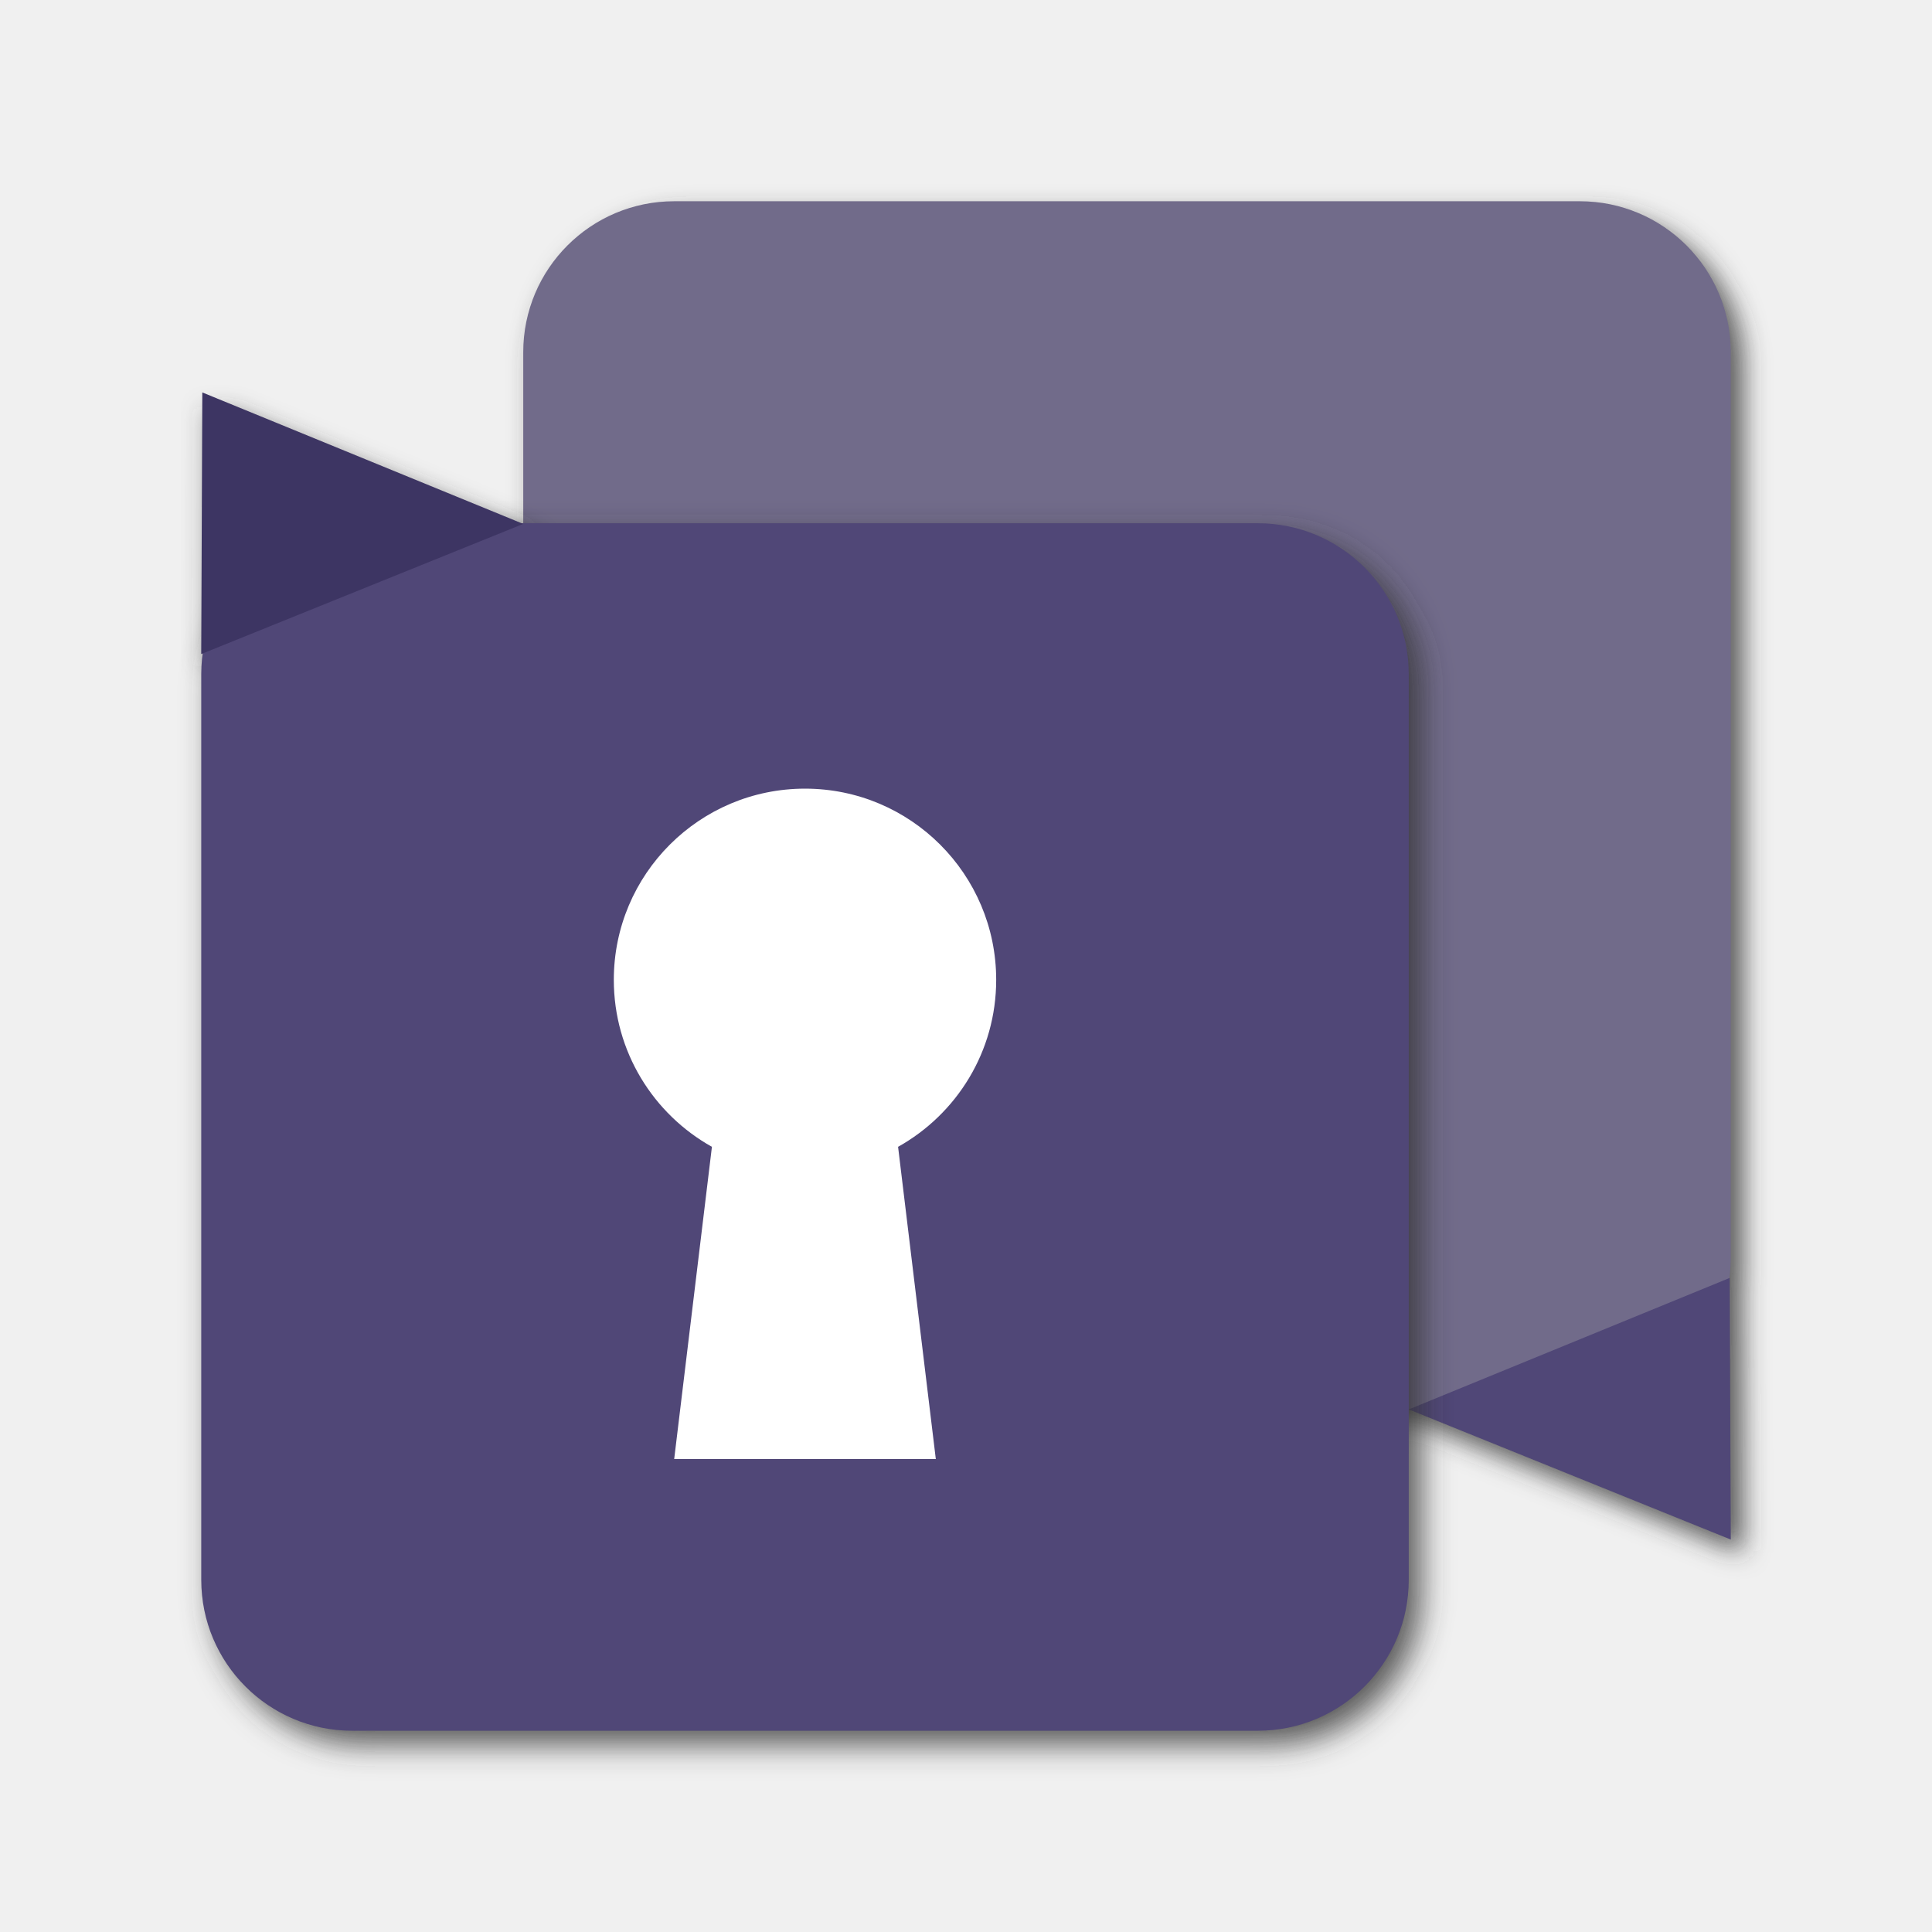
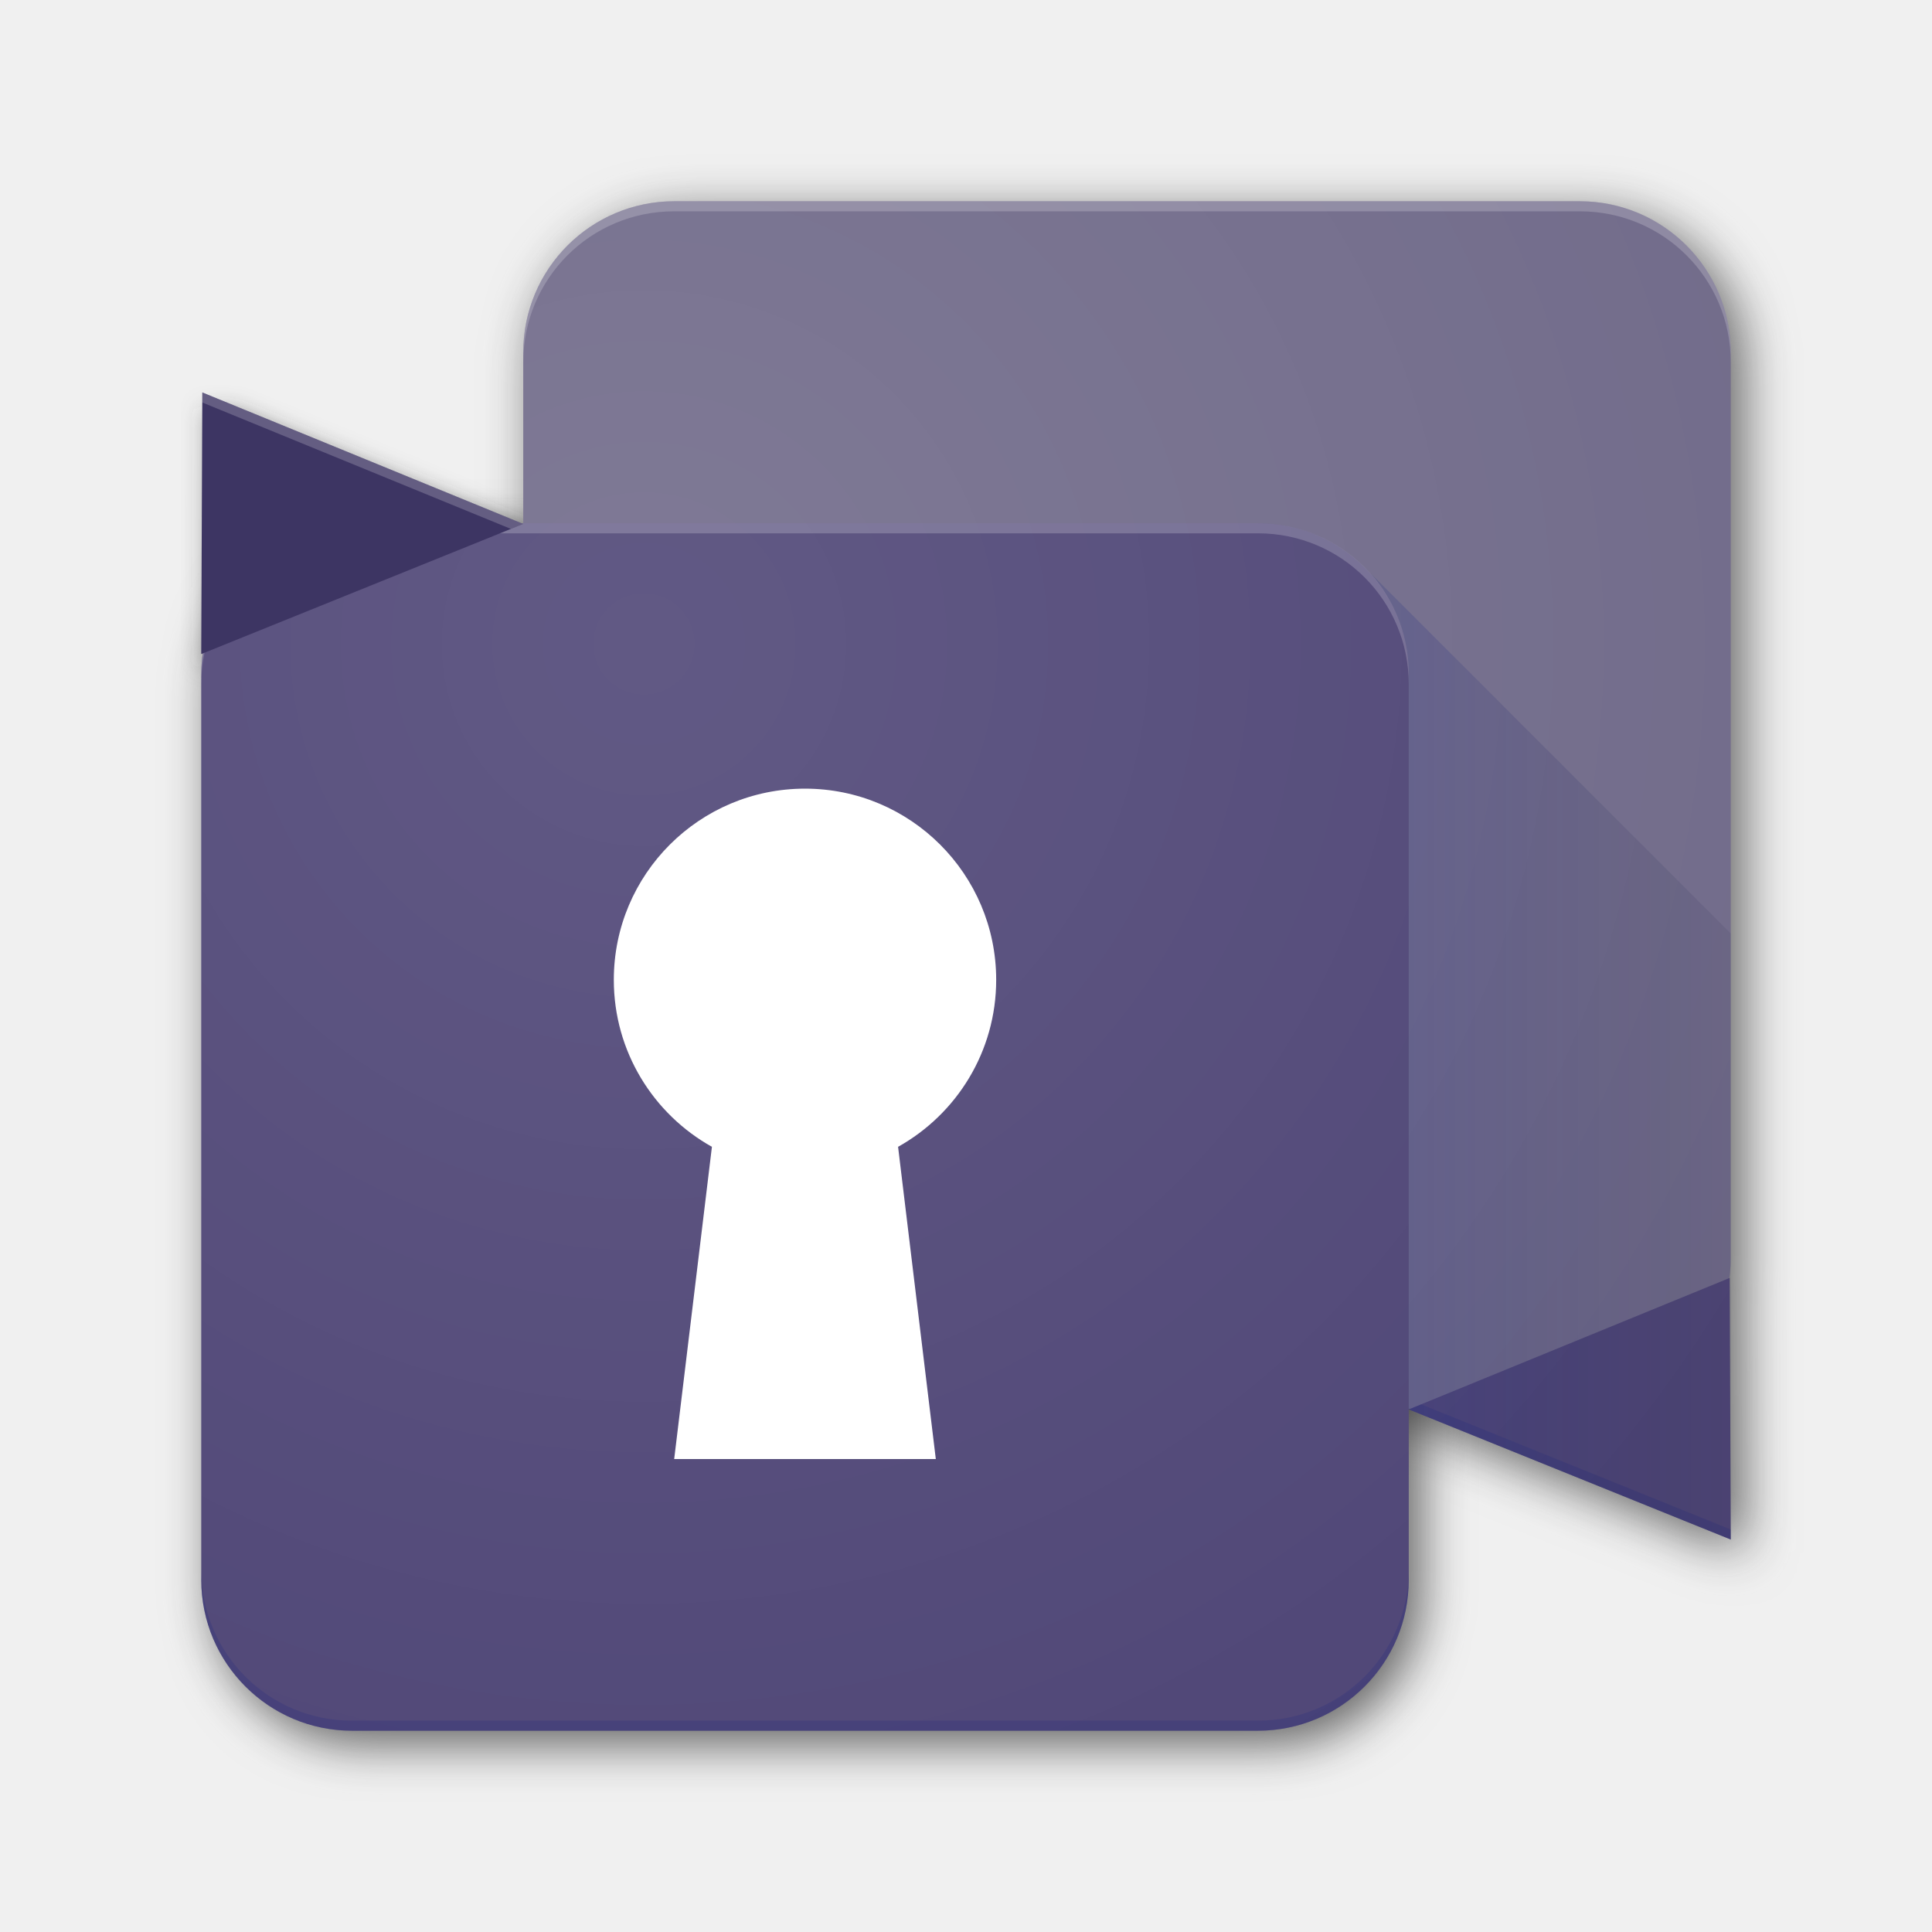
- <svg xmlns="http://www.w3.org/2000/svg" x="0px" y="0px" version="1.1" width="192" viewBox="0 0 192 192" height="192" xml:space="preserve" id="Layer_1">
+ <svg xmlns="http://www.w3.org/2000/svg" xmlns:xlink="http://www.w3.org/1999/xlink" version="1.1" id="Layer_1" x="0px" y="0px" width="192" height="192" viewBox="0 0 192 192" xml:space="preserve">
  <defs id="defs7">
-     <filter id="filter3954">
-       <feGaussianBlur stdDeviation="1.52" id="feGaussianBlur3956" />
+     <linearGradient id="linearGradient5036">
+       <stop style="stop-color:#ffffff;stop-opacity:0.1" offset="0" id="stop5032" />
+       <stop style="stop-color:#ffffff;stop-opacity:0" offset="1" id="stop5034" />
+     </linearGradient>
+     <linearGradient id="linearGradient4611">
+       <stop id="stop4609" offset="0" style="stop-color:#1a237e;stop-opacity:1" />
+       <stop id="stop4607" offset="1" style="stop-color:#000000;stop-opacity:0" />
+     </linearGradient>
+     <linearGradient id="linearGradient3867">
+       <stop style="stop-color:#ffffff;stop-opacity:1;" offset="0" id="stop3869" />
+       <stop style="stop-color:#cbcbcb;stop-opacity:1" offset="1" id="stop3871" />
+     </linearGradient>
+     <linearGradient id="linearGradient3860">
+       <stop style="stop-color:#ffffff;stop-opacity:1;" offset="0" id="stop3862" />
+       <stop style="stop-color:#999999;stop-opacity:1" offset="1" id="stop3864" />
+     </linearGradient>
+     <linearGradient id="linearGradient3767">
+       <stop style="stop-color:#ffffff;stop-opacity:1;" offset="0" id="stop3769" />
+       <stop style="stop-color:#c4c4c4;stop-opacity:1" offset="1" id="stop3771" />
+     </linearGradient>
+     <linearGradient xlink:href="#linearGradient3767" id="linearGradient3773" x1="82.731" y1="69.671" x2="132.936" y2="134.017" gradientUnits="userSpaceOnUse" gradientTransform="translate(-297,-3.5)" />
+     <linearGradient xlink:href="#linearGradient3767-5" id="linearGradient3773-3" x1="82.731" y1="69.671" x2="132.936" y2="134.017" gradientUnits="userSpaceOnUse" />
+     <linearGradient id="linearGradient3767-5">
+       <stop style="stop-color:#ffffff;stop-opacity:1;" offset="0" id="stop3769-3" />
+       <stop style="stop-color:#c4c4c4;stop-opacity:1" offset="1" id="stop3771-5" />
+     </linearGradient>
+     <linearGradient xlink:href="#linearGradient3860" id="linearGradient3866" x1="71.771" y1="85.316" x2="85.737" y2="148.426" gradientUnits="userSpaceOnUse" />
+     <linearGradient xlink:href="#linearGradient3867" id="linearGradient3873" x1="75" y1="92.5" x2="91.5" y2="144.5" gradientUnits="userSpaceOnUse" />
+     <linearGradient xlink:href="#linearGradient3867-5" id="linearGradient3873-9" x1="75" y1="92.5" x2="91.5" y2="144.5" gradientUnits="userSpaceOnUse" />
+     <linearGradient id="linearGradient3867-5">
+       <stop style="stop-color:#ffffff;stop-opacity:1;" offset="0" id="stop3869-4" />
+       <stop style="stop-color:#cbcbcb;stop-opacity:1" offset="1" id="stop3871-3" />
+     </linearGradient>
+     <linearGradient xlink:href="#linearGradient4611" id="linearGradient4613" x1="140" y1="104" x2="192" y2="104" gradientUnits="userSpaceOnUse" />
+     <filter id="filter3954-1">
+       <feGaussianBlur stdDeviation="1.52" id="feGaussianBlur3956-5" />
    </filter>
-     <filter id="filter3812">
-       <feGaussianBlur stdDeviation="1.265" id="feGaussianBlur3814" />
+     <radialGradient xlink:href="#linearGradient5036" id="radialGradient5038" cx="64" cy="64" fx="64" fy="64" r="76" gradientUnits="userSpaceOnUse" gradientTransform="matrix(-2.3997672e-8,1.684211,-1.684211,-2.3997673e-8,171.7895,-43.78947)" />
+     <filter style="color-interpolation-filters:sRGB" id="filter5044" x="-0.048" width="1.096" y="-0.048" height="1.096">
+       <feGaussianBlur stdDeviation="2.4" id="feGaussianBlur5046" />
+     </filter>
+     <filter style="color-interpolation-filters:sRGB" id="filter5052" x="-0.051" width="1.101" y="-0.046" height="1.091">
+       <feGaussianBlur stdDeviation="2.53" id="feGaussianBlur5054" />
    </filter>
  </defs>
-   <g id="g9">
-     <g id="g11">
-       <path fill="#333" filter="url(#filter3812)" d="m68.219 21.344c-8.31 0-15 6.69-15 15v89.996c0 8.31 6.69 15 15 15h73.161l-0.16 0.07 32 12.93-0.1-26-0.03 0.04c0.09-0.67 0.13-1.34 0.13-2.04v-89.996c0-8.31-6.69-15-15-15h-90.001z" opacity=".8" id="rect3784-6-0" />
-       <rect fill="#716b8a" x="52" y="20" width="120" height="120" ry="15" id="rect3784-6" />
-       <path d="m-47.651 44.984-31.992 18.345 0.108-36.878z" fill="#504777" transform="matrix(-1.0003 0 0 .70502 92.336 108.35)" id="path3804-6" />
-       <rect fill="#333" x="21.227" y="53.351" width="120" filter="url(#filter3954)" height="120" ry="15" opacity=".8" id="rect3784-3" />
-       <path d="m-47.651 44.984-31.992 18.345 0.108-36.878z" fill="#333" filter="url(#filter3954)" transform="matrix(1.0003 0 0 .70502 100.89 21.702)" opacity=".8" id="path3804-9" />
-       <rect fill="#504777" x="20" y="52" width="120" height="120" ry="15" id="rect3784" />
-       <path d="m-47.651 44.984-31.992 18.345 0.108-36.878z" fill="#3d3563" transform="matrix(1.0003 0 0 .70502 99.664 20.351)" id="path3804" />
-     </g>
-     <path d="m80 78.375c-10.493 0-19 8.507-19 19 0 7.135 3.935 13.345 9.75 16.595l-3.75 31.03h26l-3.75-31.03c5.815-3.25 9.75-9.46 9.75-16.595 0-10.493-8.507-19-19-19z" fill="#fff" id="path3033" />
-   </g>
+   <path style="opacity:0.75;fill:#333333;fill-opacity:1;fill-rule:nonzero;stroke:none;filter:url(#filter5052)" d="m 68.219,21.344 c -8.31,0 -15,6.69 -15,15 V 126.344 c 0,8.31 6.69,15 15,15 h 73.156 l -0.156,0.062 32,12.938 -0.094,-26 -0.031,0.031 c 0.09,-0.667 0.125,-1.339 0.125,-2.031 V 36.344 c 0,-8.31 -6.69,-15 -15,-15 z" id="rect3784-6-0" />
+   <path style="opacity:0.8;fill:#333333;fill-opacity:1;fill-rule:nonzero;stroke:none;filter:url(#filter3954-1)" id="path3804-9" d="m -47.651,44.984 -31.992,18.345 0.108,-36.878 z" transform="matrix(1.000263,0,0,0.7050238,100.891,21.70235)" />
+   <rect style="opacity:0.75;fill:#333333;fill-opacity:1;fill-rule:nonzero;stroke:none;filter:url(#filter5044)" id="rect3784-3" width="120" height="120" x="21.227" y="53.351" ry="15" />
+   <rect style="fill:#716b8a" x="52" y="20" width="120" height="120" ry="15" id="rect3784-6" />
+   <path style="fill:#504777;stroke-width:0.84" d="m 140.001,140.065 32.002,12.934 -0.108,-26 z" id="path3804-6" />
+   <path style="fill:#1a237e;fill-opacity:1;fill-rule:nonzero;stroke:none;stroke-width:0.84;opacity:0.2" d="M 141.229,139.562 140,140.066 172,153 l -0.004,-1.002 z" id="path3804-6-7" />
+   <rect style="fill:#504777" x="20" y="52" width="120" height="120" ry="15" id="rect3784" />
+   <path style="fill:#ffffff;fill-opacity:1;stroke:none" d="M 80 78.375 C 69.507 78.375 61 86.882 61 97.375 C 61 104.509 64.935 110.72 70.75 113.969 L 67 145 L 93 145 L 89.25 113.969 C 95.065 110.72 99 104.509 99 97.375 C 99 86.882 90.493 78.375 80 78.375 z " id="path3033" />
+   <path style="fill:url(#linearGradient4613);stroke:none;stroke-width:1px;stroke-linecap:butt;stroke-linejoin:miter;stroke-opacity:1;fill-opacity:1;opacity:0.2" d="M 140,140.066 172,153 V 92.77 l -32,-32.004 -4.385,-4.385 c 0,0 4.385,3.885 4.385,10.619 v 9.521 z" id="path4559" />
+   <path style="fill:url(#radialGradient5038);fill-opacity:1;fill-rule:nonzero;stroke:none" d="M 67,20 C 58.69,20 52,26.69 52,35 V 52 H 51.838 L 20.107,39 20,65 20.158,64.936 C 20.066,65.612 20,66.297 20,67 v 90 c 0,8.31 6.69,15 15,15 h 90 c 8.31,0 15,-6.69 15,-15 V 140.066 140 h 0.162 L 140,140.066 172,153 l -0.107,-26 -0.043,0.018 C 171.938,126.356 172,125.686 172,125 V 35 c 0,-8.31 -6.69,-15 -15,-15 z" id="rect3784-8" />
+   <path style="fill:#ffffff;fill-opacity:1;fill-rule:nonzero;stroke:none;opacity:0.2" d="m 35,52 c -8.31,0 -15,6.69 -15,15 v 1 c 0,-8.31 6.69,-15 15,-15 h 90 c 8.31,0 15,6.69 15,15 v -1 c 0,-8.31 -6.69,-15 -15,-15 z" id="rect3784-0" />
+   <path style="fill:#3d3563;stroke-width:0.84" d="M 51.999,52.066 19.997,64.999 20.105,38.999 Z" id="path3804" />
+   <path style="fill:#ffffff;fill-opacity:1;fill-rule:nonzero;stroke:none;stroke-width:0.84;opacity:0.2" d="M 20.107,39 20,65 l 0.004,-0.002 L 20.107,40 50.771,52.562 52,52.066 Z" id="path3804-1" />
+   <path style="fill:#ffffff;fill-opacity:1;fill-rule:nonzero;stroke:none;opacity:0.2" d="m 67,20 c -8.31,0 -15,6.69 -15,15 v 1 c 0,-8.31 6.69,-15 15,-15 h 90 c 8.31,0 15,6.69 15,15 v -1 c 0,-8.31 -6.69,-15 -15,-15 z" id="rect3784-6-5" />
+   <path style="opacity:0.2;fill:#1a237e;fill-opacity:1;fill-rule:nonzero;stroke:none" d="m 20,156 v 1 c 0,8.31 6.69,15 15,15 h 90 c 8.31,0 15,-6.69 15,-15 v -1 c 0,8.31 -6.69,15 -15,15 H 35 c -8.31,0 -15,-6.69 -15,-15 z" id="rect3784-68" />
</svg>
